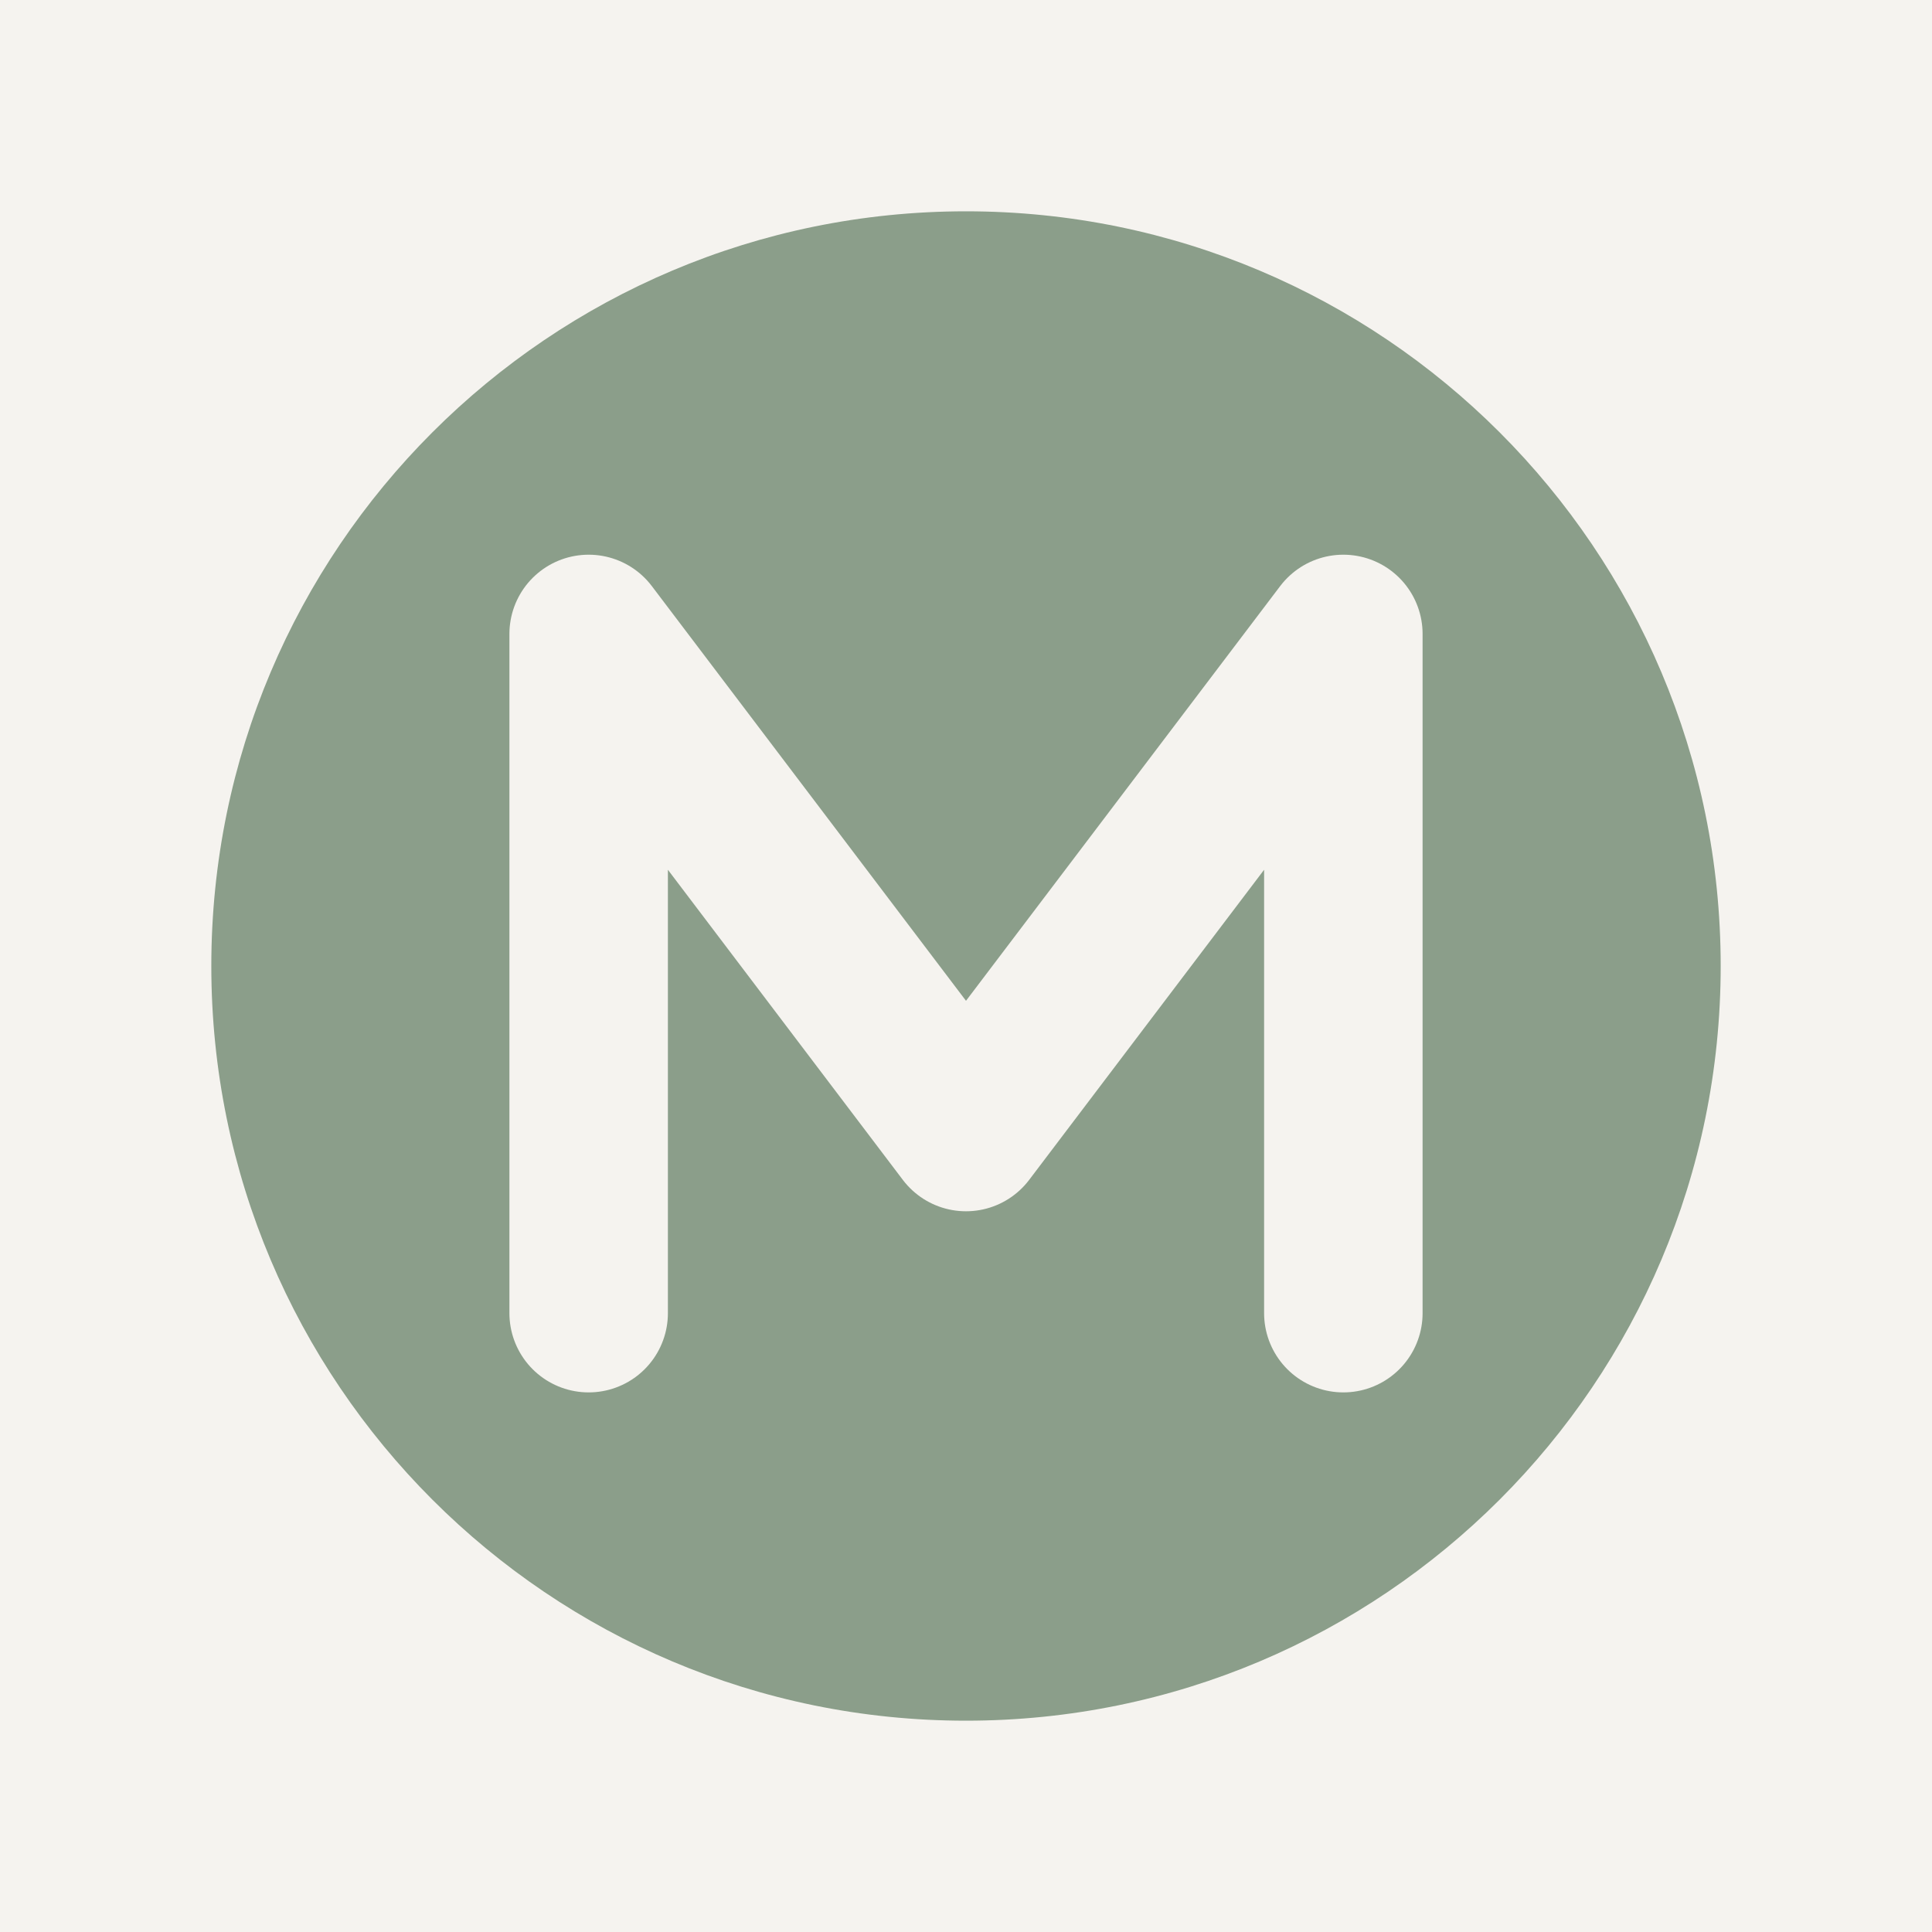
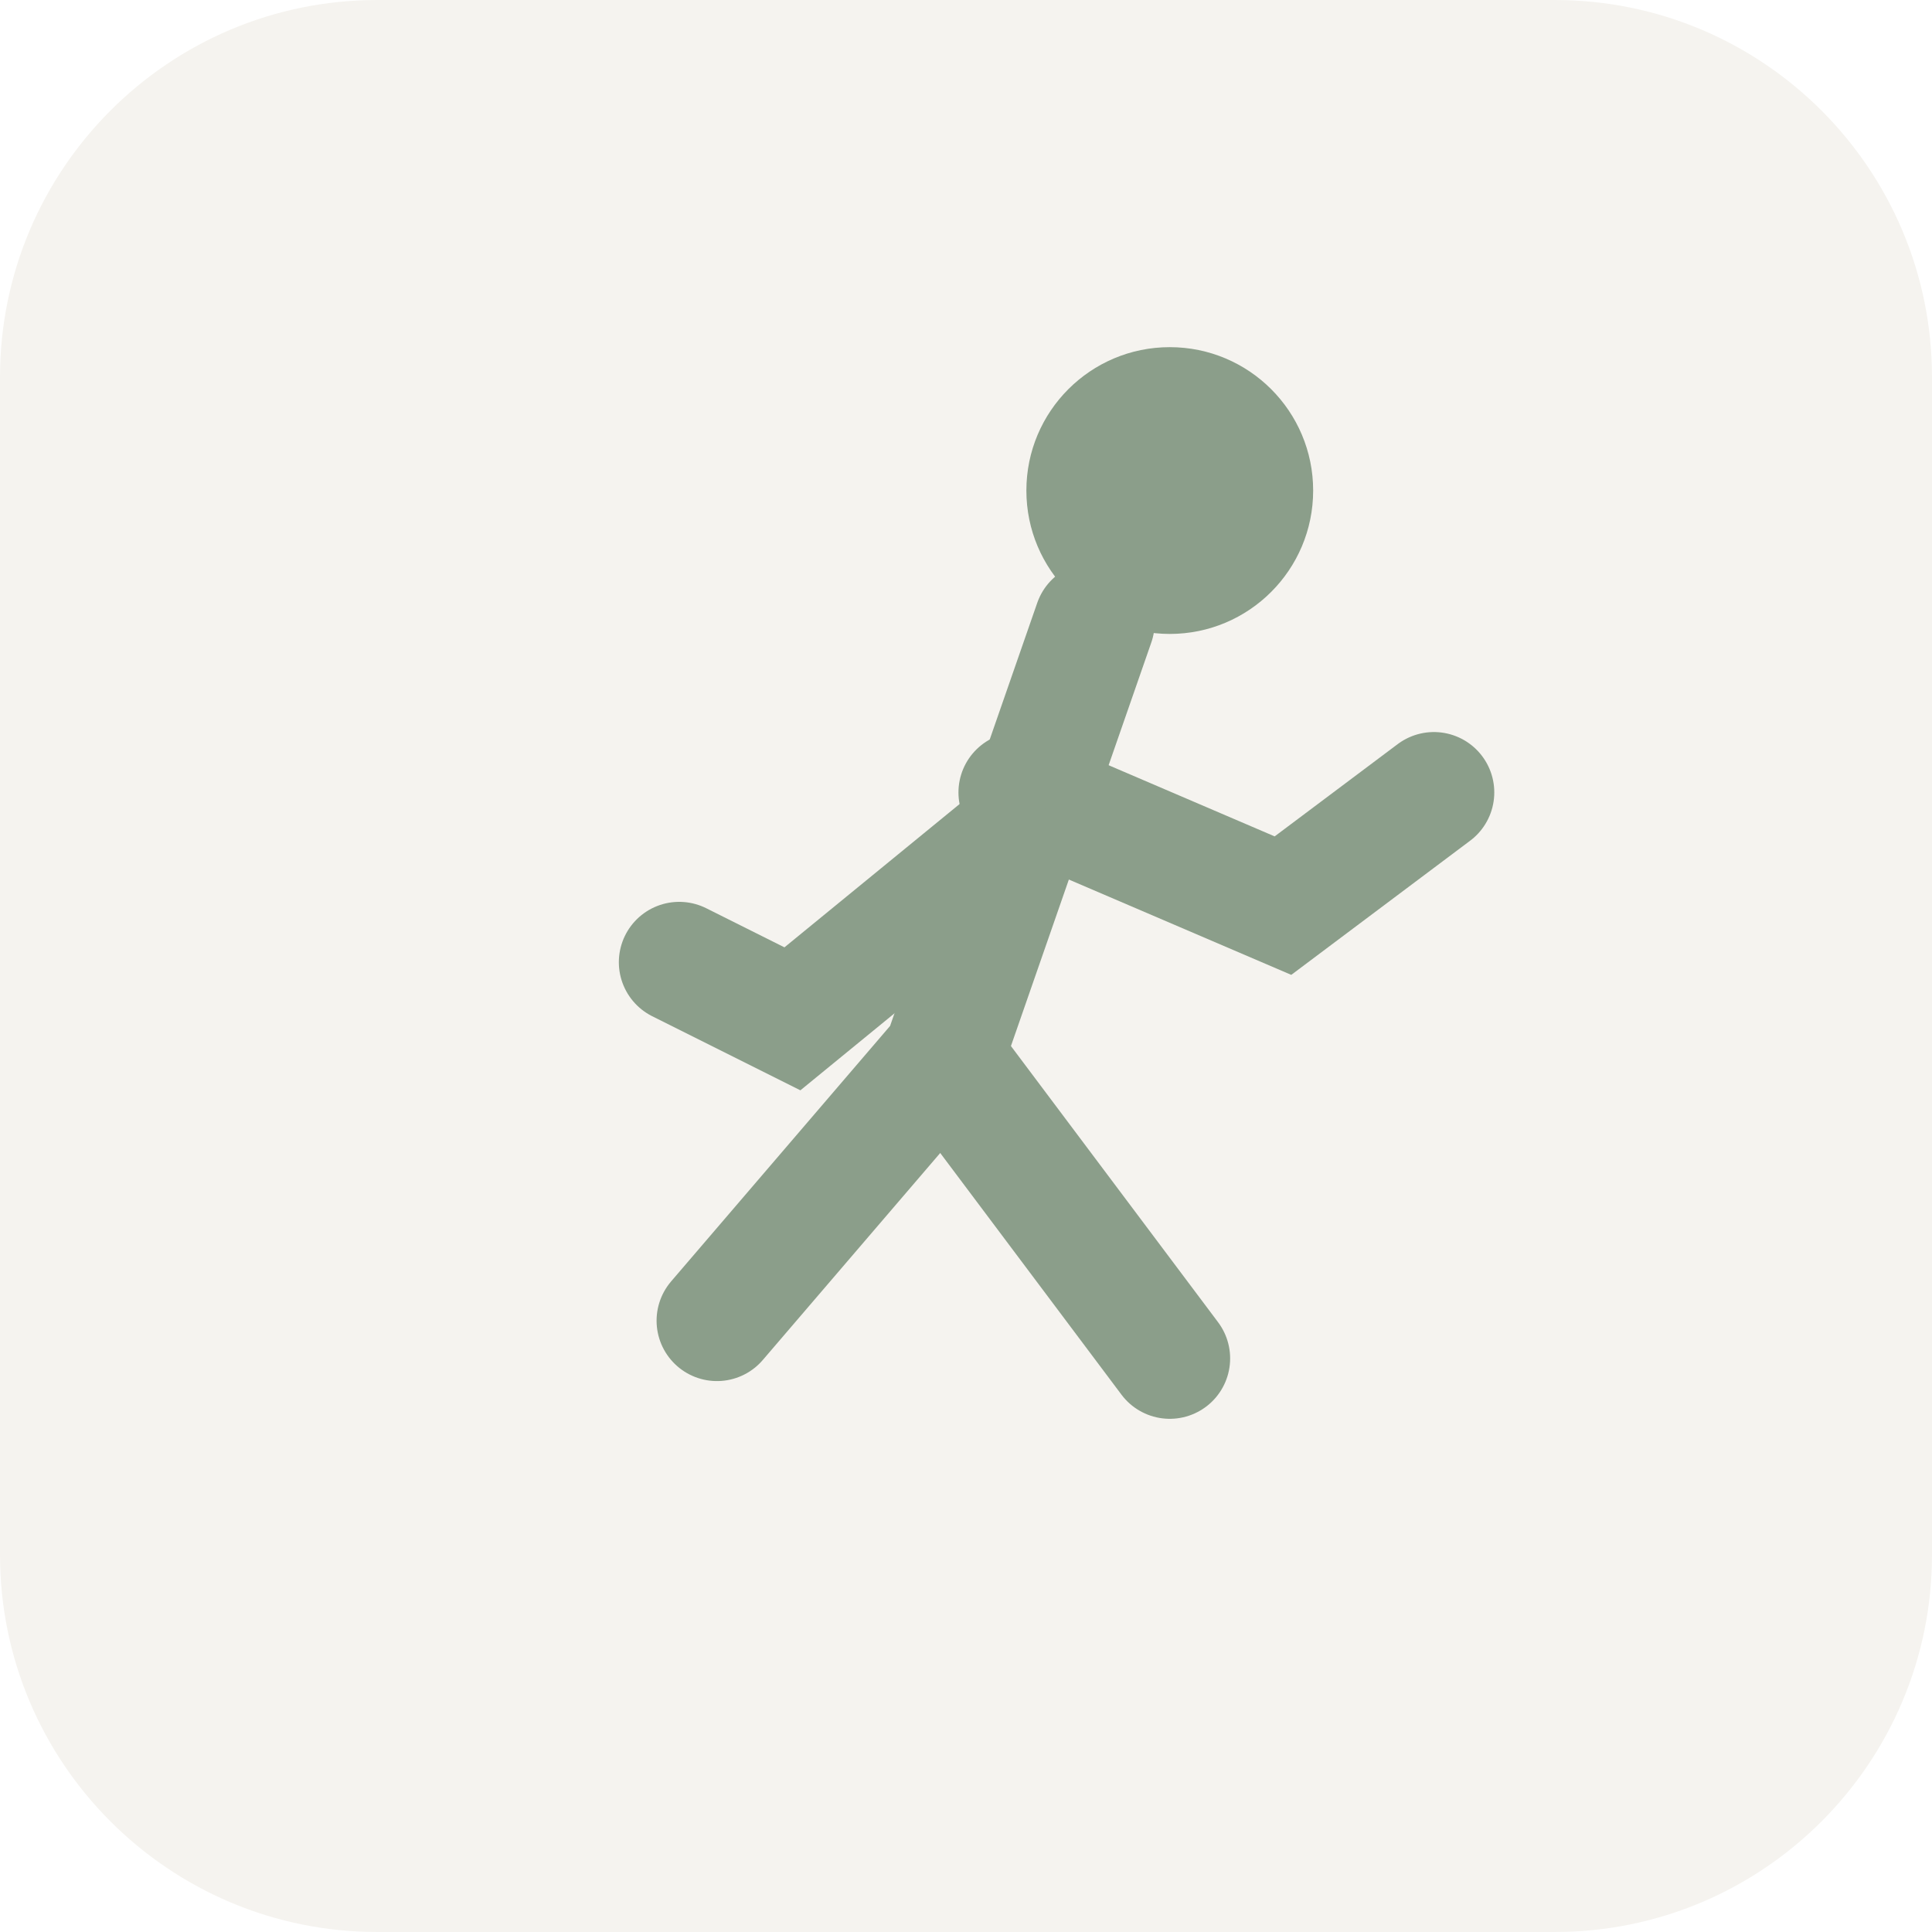
- <svg xmlns="http://www.w3.org/2000/svg" viewBox="0 0 512 512" width="512" height="512">
-   <rect width="512" height="512" fill="#F5F3EF" />
-   <circle cx="256" cy="256" r="200" fill="#8B9E8A" />
-   <path d="M 156 348 L 156 168 L 256 300 L 356 168 L 356 348" fill="none" stroke="#F5F3EF" stroke-width="42" stroke-linejoin="round" stroke-linecap="round" />
+ <svg xmlns="http://www.w3.org/2000/svg" viewBox="0 0 512 512">
+   <rect width="512" height="512" rx="100" fill="#F5F3EF" />
+   <circle cx="310" cy="130" r="38" fill="#8B9E8A" />
+   <path d="M290 165 L250 280 L190 350" stroke="#8B9E8A" stroke-width="32" stroke-linecap="round" fill="none" />
+   <path d="M250 280 L310 360" stroke="#8B9E8A" stroke-width="32" stroke-linecap="round" fill="none" />
+   <path d="M270 210 L340 240 L380 210" stroke="#8B9E8A" stroke-width="32" stroke-linecap="round" fill="none" />
+   <path d="M265 225 L210 270 L180 255" stroke="#8B9E8A" stroke-width="32" stroke-linecap="round" fill="none" />
</svg>
